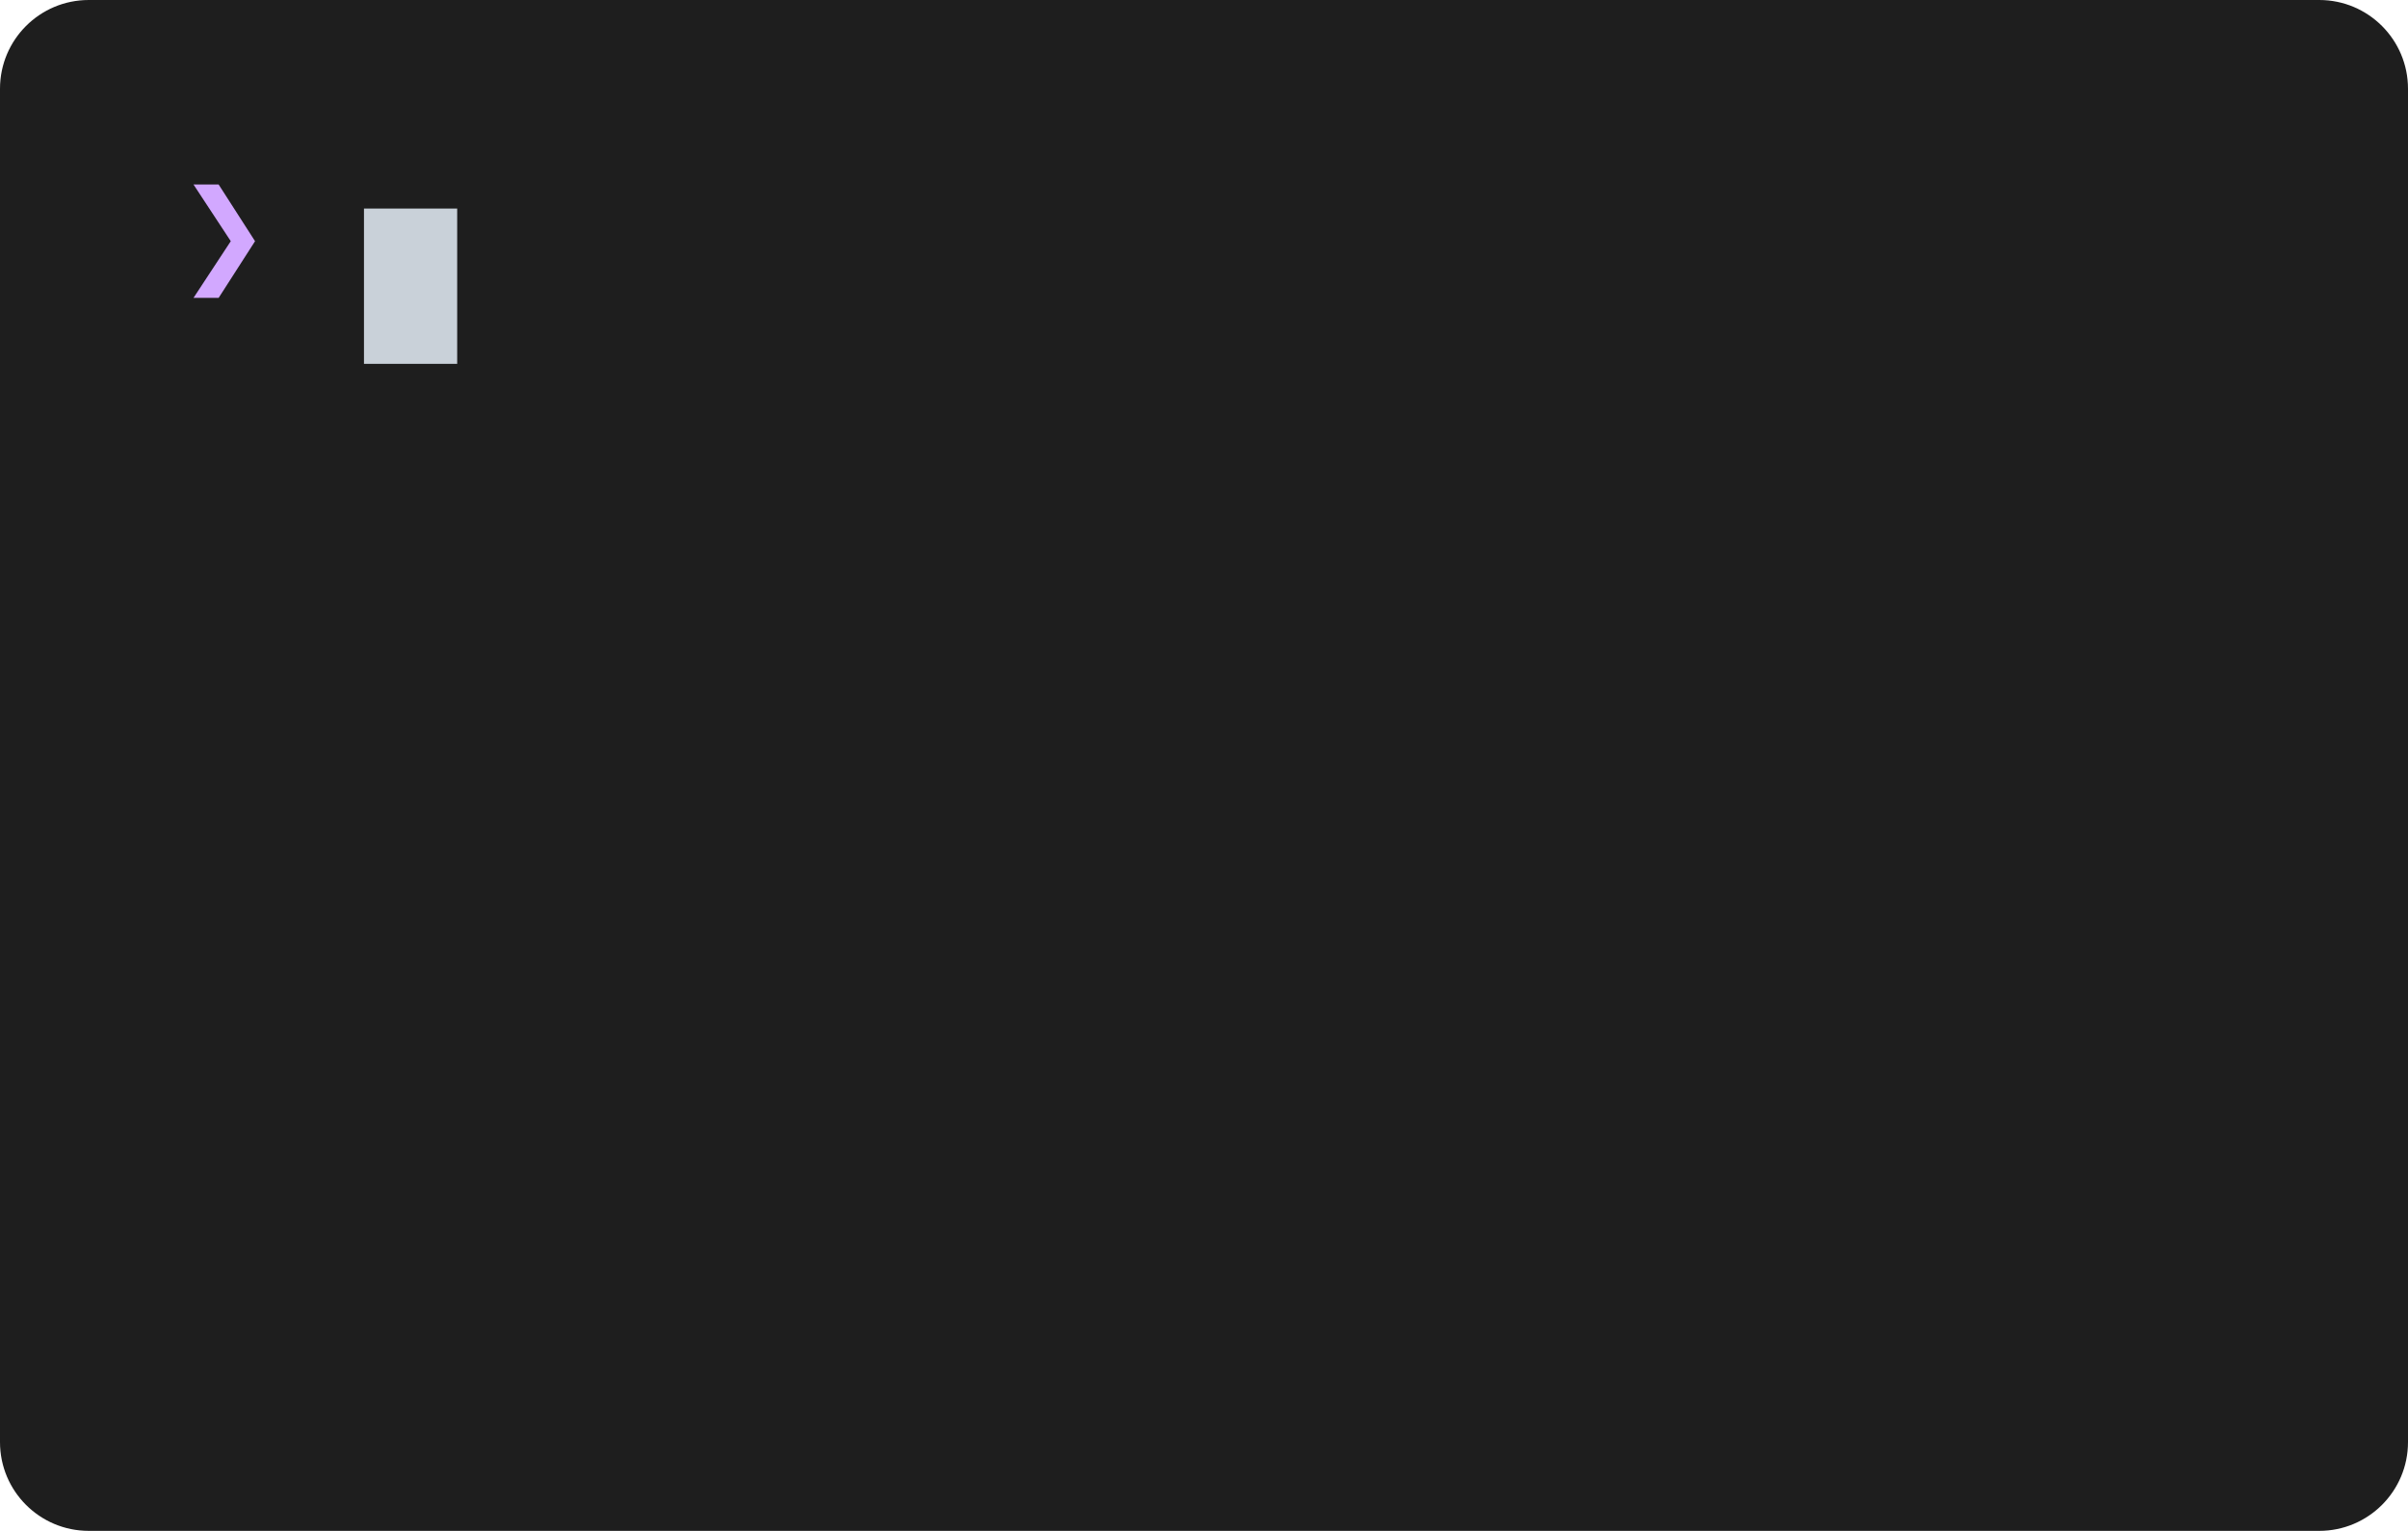
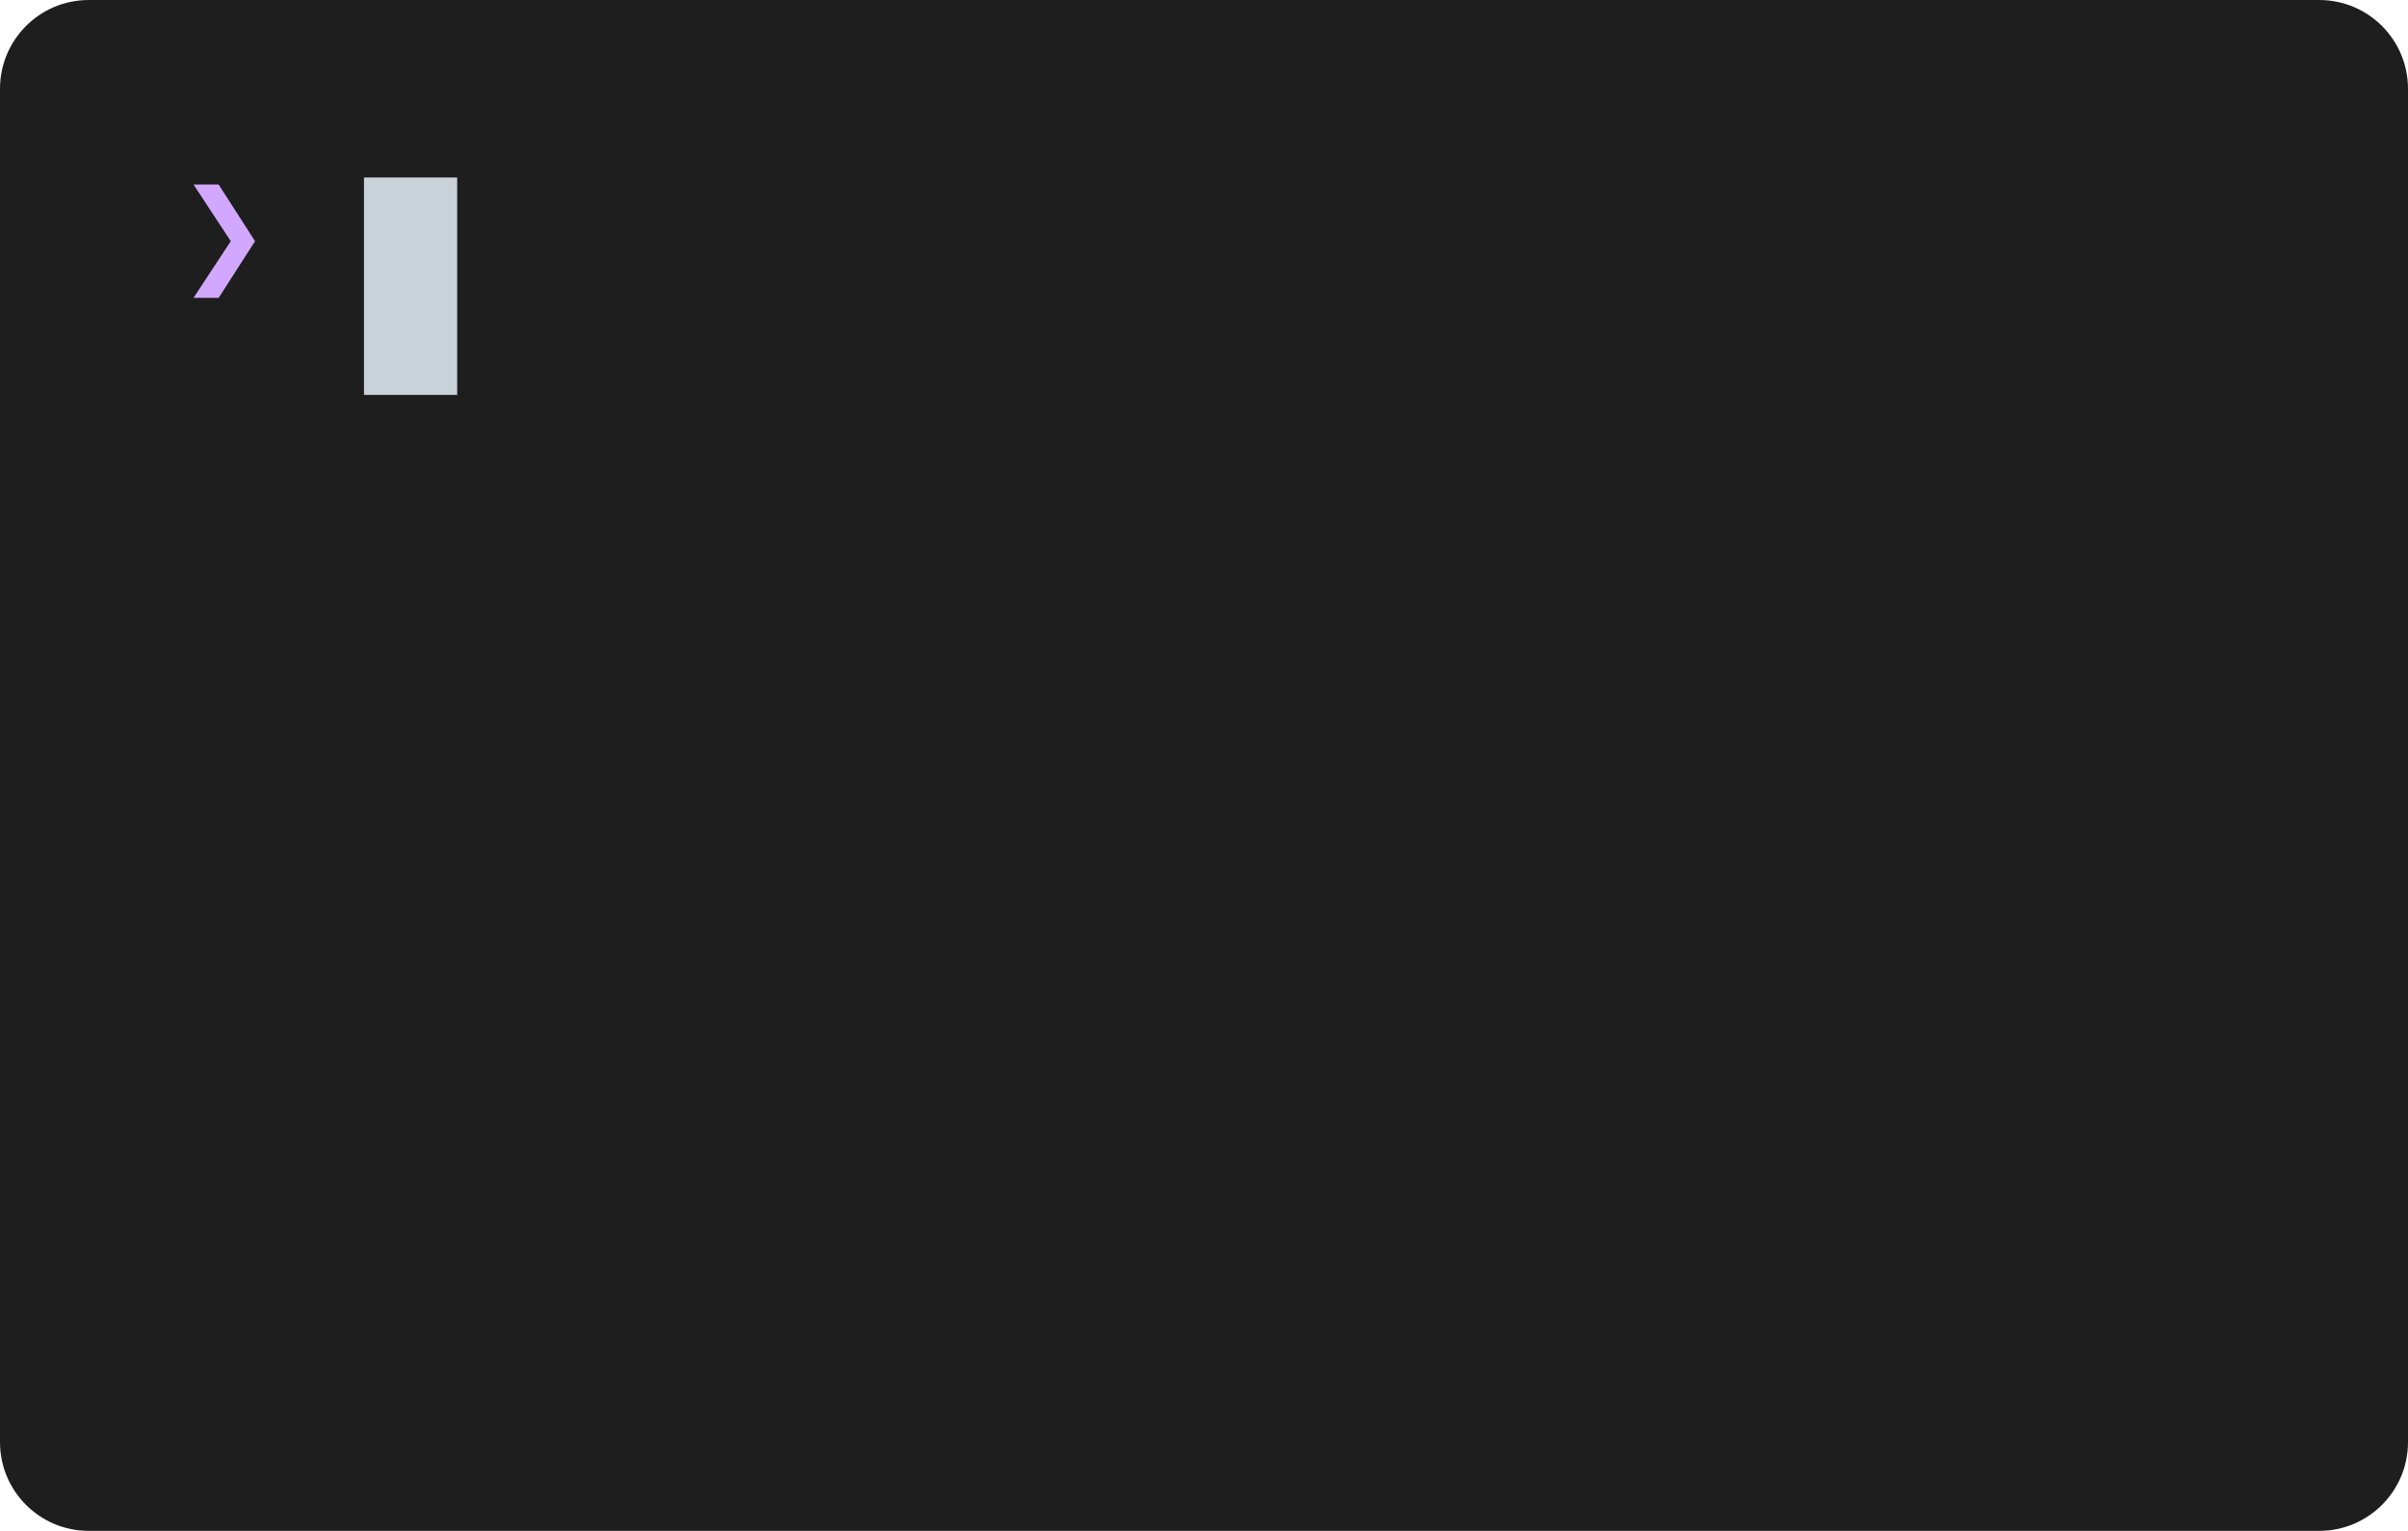
<svg xmlns="http://www.w3.org/2000/svg" width="217" height="138">
  <defs>
    <clipPath id="rounded-corners">
      <rect x="0" y="0" width="217" height="138" rx="8" ry="8" />
    </clipPath>
  </defs>
  <style>
    
.text {
  font-family: 'SF Mono', 'Monaco', 'Menlo', 'Consolas', monospace;
  font-size: 14px;
  dominant-baseline: text-before-edge;
  text-rendering: geometricPrecision;
  white-space: pre;
}
.bold { font-weight: bold; }
.italic { font-style: italic; }
.uline { text-decoration: underline; }
.strike { text-decoration: line-through; }
.dim { opacity: 0.5; }
.fg { fill: #c9d1d9; }
.f0 { fill: #000000; }
.f1 { fill: #ff7b72; }
.f2 { fill: #3fb950; }
.f3 { fill: #d29922; }
.f4 { fill: #58a6ff; }
.f5 { fill: #bc8cff; }
.f6 { fill: #39c5cf; }
.f7 { fill: #b1bac4; }
.f8 { fill: #6e7681; }
.f9 { fill: #ffa198; }
.f10 { fill: #56d364; }
.f11 { fill: #e3b341; }
.f12 { fill: #79c0ff; }
.f13 { fill: #d2a8ff; }
.f14 { fill: #56d4dd; }
.f15 { fill: #f0f6fc; }
.bg { fill: #1e1e1e; }
.b0 { fill: #000000; }
.b1 { fill: #ff7b72; }
.b2 { fill: #3fb950; }
.b3 { fill: #d29922; }
.b4 { fill: #58a6ff; }
.b5 { fill: #bc8cff; }
.b6 { fill: #39c5cf; }
.b7 { fill: #b1bac4; }
.b8 { fill: #6e7681; }
.b9 { fill: #ffa198; }
.b10 { fill: #56d364; }
.b11 { fill: #e3b341; }
.b12 { fill: #79c0ff; }
.b13 { fill: #d2a8ff; }
.b14 { fill: #56d4dd; }
.b15 { fill: #f0f6fc; }
.cursor { animation: blink 1s step-end infinite; }
@keyframes blink {
  0%, 50% { opacity: 1; }
  50.01%, 100% { opacity: 0; }
}
.cursor-active { opacity: 1; }

  </style>
  <g clip-path="url(#rounded-corners)">
    <rect width="100%" height="100%" fill="#1e1e1e" rx="8" ry="8" />
    <g id="frame-0" visibility="visible">
      <g class="text-layer">
        <text class="text f13" x="16" y="16">❯</text>
      </g>
      <g class="cursor-layer">
-         <rect class="cursor" x="32.8" y="18.8" width="8.4" height="14" fill="#c9d1d9" />
-       </g>
-       <animate attributeName="visibility" values="visible;hidden;hidden" keyTimes="0;0.009;1" dur="6.83s" repeatCount="indefinite" calcMode="discrete" fill="freeze" />
+         <rect class="cursor" x="32.8" y="16" width="8.4" height="19.6" fill="#c9d1d9" />
+       </g>
+       <animate attributeName="visibility" values="visible;hidden;hidden" keyTimes="0;0.009;1" dur="6.82s" repeatCount="indefinite" calcMode="discrete" fill="freeze" />
    </g>
    <g id="frame-1" visibility="hidden">
      <g class="text-layer">
        <text class="text f13" x="16" y="16">❯</text>
        <text class="text fg" x="24" y="16"> e</text>
      </g>
      <g class="cursor-layer">
-         <rect class="cursor-active" x="41.2" y="18.8" width="8.4" height="14" fill="#c9d1d9" />
-       </g>
-       <animate attributeName="visibility" values="hidden;visible;hidden;hidden" keyTimes="0;0.009;0.017;1" dur="6.83s" repeatCount="indefinite" calcMode="discrete" fill="freeze" />
+         <rect class="cursor-active" x="41.2" y="16" width="8.4" height="19.6" fill="#c9d1d9" />
+       </g>
+       <animate attributeName="visibility" values="hidden;visible;hidden;hidden" keyTimes="0;0.009;0.017;1" dur="6.82s" repeatCount="indefinite" calcMode="discrete" fill="freeze" />
    </g>
    <g id="frame-2" visibility="hidden">
      <g class="text-layer">
        <text class="text f13" x="16" y="16">❯</text>
        <text class="text fg" x="24" y="16"> ec</text>
      </g>
      <g class="cursor-layer">
-         <rect class="cursor-active" x="49.6" y="18.8" width="8.4" height="14" fill="#c9d1d9" />
-       </g>
-       <animate attributeName="visibility" values="hidden;visible;hidden;hidden" keyTimes="0;0.017;0.024;1" dur="6.83s" repeatCount="indefinite" calcMode="discrete" fill="freeze" />
+         <rect class="cursor-active" x="49.6" y="16" width="8.4" height="19.6" fill="#c9d1d9" />
+       </g>
+       <animate attributeName="visibility" values="hidden;visible;hidden;hidden" keyTimes="0;0.017;0.024;1" dur="6.82s" repeatCount="indefinite" calcMode="discrete" fill="freeze" />
    </g>
    <g id="frame-3" visibility="hidden">
      <g class="text-layer">
        <text class="text f13" x="16" y="16">❯</text>
        <text class="text fg" x="24" y="16"> ech</text>
      </g>
      <g class="cursor-layer">
-         <rect class="cursor-active" x="58" y="18.8" width="8.4" height="14" fill="#c9d1d9" />
-       </g>
-       <animate attributeName="visibility" values="hidden;visible;hidden;hidden" keyTimes="0;0.024;0.032;1" dur="6.83s" repeatCount="indefinite" calcMode="discrete" fill="freeze" />
+         <rect class="cursor-active" x="58" y="16" width="8.4" height="19.6" fill="#c9d1d9" />
+       </g>
+       <animate attributeName="visibility" values="hidden;visible;hidden;hidden" keyTimes="0;0.024;0.032;1" dur="6.82s" repeatCount="indefinite" calcMode="discrete" fill="freeze" />
    </g>
    <g id="frame-4" visibility="hidden">
      <g class="text-layer">
        <text class="text f13" x="16" y="16">❯</text>
        <text class="text fg" x="24" y="16"> echo</text>
      </g>
      <g class="cursor-layer">
-         <rect class="cursor-active" x="66.4" y="18.8" width="8.4" height="14" fill="#c9d1d9" />
-       </g>
-       <animate attributeName="visibility" values="hidden;visible;hidden;hidden" keyTimes="0;0.032;0.039;1" dur="6.83s" repeatCount="indefinite" calcMode="discrete" fill="freeze" />
+         <rect class="cursor-active" x="66.4" y="16" width="8.4" height="19.6" fill="#c9d1d9" />
+       </g>
+       <animate attributeName="visibility" values="hidden;visible;hidden;hidden" keyTimes="0;0.032;0.039;1" dur="6.82s" repeatCount="indefinite" calcMode="discrete" fill="freeze" />
    </g>
    <g id="frame-5" visibility="hidden">
      <g class="text-layer">
        <text class="text f13" x="16" y="16">❯</text>
        <text class="text fg" x="24" y="16"> echo</text>
      </g>
      <g class="cursor-layer">
-         <rect class="cursor-active" x="74.8" y="18.8" width="8.4" height="14" fill="#c9d1d9" />
-       </g>
-       <animate attributeName="visibility" values="hidden;visible;hidden;hidden" keyTimes="0;0.039;0.047;1" dur="6.83s" repeatCount="indefinite" calcMode="discrete" fill="freeze" />
+         <rect class="cursor-active" x="74.8" y="16" width="8.4" height="19.6" fill="#c9d1d9" />
+       </g>
+       <animate attributeName="visibility" values="hidden;visible;hidden;hidden" keyTimes="0;0.039;0.047;1" dur="6.82s" repeatCount="indefinite" calcMode="discrete" fill="freeze" />
    </g>
    <g id="frame-6" visibility="hidden">
      <g class="text-layer">
        <text class="text f13" x="16" y="16">❯</text>
        <text class="text fg" x="24" y="16"> echo '</text>
      </g>
      <g class="cursor-layer">
-         <rect class="cursor-active" x="83.2" y="18.8" width="8.4" height="14" fill="#c9d1d9" />
-       </g>
-       <animate attributeName="visibility" values="hidden;visible;hidden;hidden" keyTimes="0;0.047;0.054;1" dur="6.83s" repeatCount="indefinite" calcMode="discrete" fill="freeze" />
+         <rect class="cursor-active" x="83.2" y="16" width="8.4" height="19.6" fill="#c9d1d9" />
+       </g>
+       <animate attributeName="visibility" values="hidden;visible;hidden;hidden" keyTimes="0;0.047;0.055;1" dur="6.82s" repeatCount="indefinite" calcMode="discrete" fill="freeze" />
    </g>
    <g id="frame-7" visibility="hidden">
      <g class="text-layer">
        <text class="text f13" x="16" y="16">❯</text>
        <text class="text fg" x="24" y="16"> echo 'A</text>
      </g>
      <g class="cursor-layer">
-         <rect class="cursor-active" x="91.6" y="18.8" width="8.4" height="14" fill="#c9d1d9" />
-       </g>
-       <animate attributeName="visibility" values="hidden;visible;hidden;hidden" keyTimes="0;0.054;0.062;1" dur="6.83s" repeatCount="indefinite" calcMode="discrete" fill="freeze" />
+         <rect class="cursor-active" x="91.6" y="16" width="8.4" height="19.6" fill="#c9d1d9" />
+       </g>
+       <animate attributeName="visibility" values="hidden;visible;hidden;hidden" keyTimes="0;0.055;0.062;1" dur="6.82s" repeatCount="indefinite" calcMode="discrete" fill="freeze" />
    </g>
    <g id="frame-8" visibility="hidden">
      <g class="text-layer">
        <text class="text f13" x="16" y="16">❯</text>
        <text class="text fg" x="24" y="16"> echo 'As</text>
      </g>
      <g class="cursor-layer">
-         <rect class="cursor-active" x="100" y="18.8" width="8.4" height="14" fill="#c9d1d9" />
-       </g>
-       <animate attributeName="visibility" values="hidden;visible;hidden;hidden" keyTimes="0;0.062;0.07;1" dur="6.83s" repeatCount="indefinite" calcMode="discrete" fill="freeze" />
+         <rect class="cursor-active" x="100" y="16" width="8.4" height="19.6" fill="#c9d1d9" />
+       </g>
+       <animate attributeName="visibility" values="hidden;visible;hidden;hidden" keyTimes="0;0.062;0.069;1" dur="6.82s" repeatCount="indefinite" calcMode="discrete" fill="freeze" />
    </g>
    <g id="frame-9" visibility="hidden">
      <g class="text-layer">
        <text class="text f13" x="16" y="16">❯</text>
        <text class="text fg" x="24" y="16"> echo 'Ash</text>
      </g>
      <g class="cursor-layer">
-         <rect class="cursor-active" x="108.4" y="18.8" width="8.4" height="14" fill="#c9d1d9" />
-       </g>
-       <animate attributeName="visibility" values="hidden;visible;hidden;hidden" keyTimes="0;0.07;0.077;1" dur="6.83s" repeatCount="indefinite" calcMode="discrete" fill="freeze" />
+         <rect class="cursor-active" x="108.4" y="16" width="8.4" height="19.6" fill="#c9d1d9" />
+       </g>
+       <animate attributeName="visibility" values="hidden;visible;hidden;hidden" keyTimes="0;0.069;0.077;1" dur="6.82s" repeatCount="indefinite" calcMode="discrete" fill="freeze" />
    </g>
    <g id="frame-10" visibility="hidden">
      <g class="text-layer">
        <text class="text f13" x="16" y="16">❯</text>
        <text class="text fg" x="24" y="16"> echo 'Ash</text>
      </g>
      <g class="cursor-layer">
-         <rect class="cursor-active" x="116.8" y="18.8" width="8.4" height="14" fill="#c9d1d9" />
-       </g>
-       <animate attributeName="visibility" values="hidden;visible;hidden;hidden" keyTimes="0;0.077;0.085;1" dur="6.83s" repeatCount="indefinite" calcMode="discrete" fill="freeze" />
+         <rect class="cursor-active" x="116.8" y="16" width="8.4" height="19.6" fill="#c9d1d9" />
+       </g>
+       <animate attributeName="visibility" values="hidden;visible;hidden;hidden" keyTimes="0;0.077;0.084;1" dur="6.82s" repeatCount="indefinite" calcMode="discrete" fill="freeze" />
    </g>
    <g id="frame-11" visibility="hidden">
      <g class="text-layer">
        <text class="text f13" x="16" y="16">❯</text>
        <text class="text fg" x="24" y="16"> echo 'Ash t</text>
      </g>
      <g class="cursor-layer">
-         <rect class="cursor-active" x="125.2" y="18.8" width="8.4" height="14" fill="#c9d1d9" />
-       </g>
-       <animate attributeName="visibility" values="hidden;visible;hidden;hidden" keyTimes="0;0.085;0.092;1" dur="6.83s" repeatCount="indefinite" calcMode="discrete" fill="freeze" />
+         <rect class="cursor-active" x="125.2" y="16" width="8.4" height="19.6" fill="#c9d1d9" />
+       </g>
+       <animate attributeName="visibility" values="hidden;visible;hidden;hidden" keyTimes="0;0.084;0.092;1" dur="6.82s" repeatCount="indefinite" calcMode="discrete" fill="freeze" />
    </g>
    <g id="frame-12" visibility="hidden">
      <g class="text-layer">
        <text class="text f13" x="16" y="16">❯</text>
        <text class="text fg" x="24" y="16"> echo 'Ash to</text>
      </g>
      <g class="cursor-layer">
-         <rect class="cursor-active" x="133.6" y="18.8" width="8.4" height="14" fill="#c9d1d9" />
-       </g>
-       <animate attributeName="visibility" values="hidden;visible;hidden;hidden" keyTimes="0;0.092;0.1;1" dur="6.83s" repeatCount="indefinite" calcMode="discrete" fill="freeze" />
+         <rect class="cursor-active" x="133.6" y="16" width="8.4" height="19.6" fill="#c9d1d9" />
+       </g>
+       <animate attributeName="visibility" values="hidden;visible;hidden;hidden" keyTimes="0;0.092;0.099;1" dur="6.82s" repeatCount="indefinite" calcMode="discrete" fill="freeze" />
    </g>
    <g id="frame-13" visibility="hidden">
      <g class="text-layer">
        <text class="text f13" x="16" y="16">❯</text>
        <text class="text fg" x="24" y="16"> echo 'Ash to</text>
      </g>
      <g class="cursor-layer">
-         <rect class="cursor-active" x="142" y="18.8" width="8.4" height="14" fill="#c9d1d9" />
-       </g>
-       <animate attributeName="visibility" values="hidden;visible;hidden;hidden" keyTimes="0;0.1;0.108;1" dur="6.83s" repeatCount="indefinite" calcMode="discrete" fill="freeze" />
+         <rect class="cursor-active" x="142" y="16" width="8.4" height="19.6" fill="#c9d1d9" />
+       </g>
+       <animate attributeName="visibility" values="hidden;visible;hidden;hidden" keyTimes="0;0.099;0.107;1" dur="6.82s" repeatCount="indefinite" calcMode="discrete" fill="freeze" />
    </g>
    <g id="frame-14" visibility="hidden">
      <g class="text-layer">
        <text class="text f13" x="16" y="16">❯</text>
        <text class="text fg" x="24" y="16"> echo 'Ash to a</text>
      </g>
      <g class="cursor-layer">
-         <rect class="cursor-active" x="150.4" y="18.8" width="8.4" height="14" fill="#c9d1d9" />
-       </g>
-       <animate attributeName="visibility" values="hidden;visible;hidden;hidden" keyTimes="0;0.108;0.115;1" dur="6.83s" repeatCount="indefinite" calcMode="discrete" fill="freeze" />
+         <rect class="cursor-active" x="150.4" y="16" width="8.4" height="19.6" fill="#c9d1d9" />
+       </g>
+       <animate attributeName="visibility" values="hidden;visible;hidden;hidden" keyTimes="0;0.107;0.115;1" dur="6.82s" repeatCount="indefinite" calcMode="discrete" fill="freeze" />
    </g>
    <g id="frame-15" visibility="hidden">
      <g class="text-layer">
        <text class="text f13" x="16" y="16">❯</text>
        <text class="text fg" x="24" y="16"> echo 'Ash to as</text>
      </g>
      <g class="cursor-layer">
-         <rect class="cursor-active" x="158.8" y="18.8" width="8.4" height="14" fill="#c9d1d9" />
-       </g>
-       <animate attributeName="visibility" values="hidden;visible;hidden;hidden" keyTimes="0;0.115;0.122;1" dur="6.83s" repeatCount="indefinite" calcMode="discrete" fill="freeze" />
+         <rect class="cursor-active" x="158.8" y="16" width="8.4" height="19.6" fill="#c9d1d9" />
+       </g>
+       <animate attributeName="visibility" values="hidden;visible;hidden;hidden" keyTimes="0;0.115;0.123;1" dur="6.82s" repeatCount="indefinite" calcMode="discrete" fill="freeze" />
    </g>
    <g id="frame-16" visibility="hidden">
      <g class="text-layer">
        <text class="text f13" x="16" y="16">❯</text>
        <text class="text fg" x="24" y="16"> echo 'Ash to ash</text>
      </g>
      <g class="cursor-layer">
-         <rect class="cursor-active" x="167.2" y="18.8" width="8.4" height="14" fill="#c9d1d9" />
-       </g>
-       <animate attributeName="visibility" values="hidden;visible;hidden;hidden" keyTimes="0;0.122;0.13;1" dur="6.83s" repeatCount="indefinite" calcMode="discrete" fill="freeze" />
+         <rect class="cursor-active" x="167.2" y="16" width="8.4" height="19.6" fill="#c9d1d9" />
+       </g>
+       <animate attributeName="visibility" values="hidden;visible;hidden;hidden" keyTimes="0;0.123;0.129;1" dur="6.82s" repeatCount="indefinite" calcMode="discrete" fill="freeze" />
    </g>
    <g id="frame-17" visibility="hidden">
      <g class="text-layer">
        <text class="text f13" x="16" y="16">❯</text>
        <text class="text fg" x="24" y="16"> echo 'Ash to ash'</text>
      </g>
      <g class="cursor-layer">
-         <rect class="cursor-active" x="175.6" y="18.8" width="8.4" height="14" fill="#c9d1d9" />
-       </g>
-       <animate attributeName="visibility" values="hidden;visible;hidden;hidden" keyTimes="0;0.13;0.13;1" dur="6.83s" repeatCount="indefinite" calcMode="discrete" fill="freeze" />
+         <rect class="cursor-active" x="175.6" y="16" width="8.4" height="19.6" fill="#c9d1d9" />
+       </g>
+       <animate attributeName="visibility" values="hidden;visible;hidden;hidden" keyTimes="0;0.129;0.129;1" dur="6.82s" repeatCount="indefinite" calcMode="discrete" fill="freeze" />
    </g>
    <g id="frame-18" visibility="hidden">
      <g class="text-layer">
        <text class="text f13" x="16" y="16">❯</text>
        <text class="text fg" x="24" y="16"> echo 'Ash to ash'</text>
      </g>
      <g class="cursor-layer">
-         <rect class="cursor" x="175.6" y="18.8" width="8.4" height="14" fill="#c9d1d9" />
-       </g>
-       <animate attributeName="visibility" values="hidden;visible;hidden;hidden" keyTimes="0;0.13;0.219;1" dur="6.83s" repeatCount="indefinite" calcMode="discrete" fill="freeze" />
+         <rect class="cursor" x="175.6" y="16" width="8.4" height="19.6" fill="#c9d1d9" />
+       </g>
+       <animate attributeName="visibility" values="hidden;visible;hidden;hidden" keyTimes="0;0.129;0.219;1" dur="6.82s" repeatCount="indefinite" calcMode="discrete" fill="freeze" />
    </g>
    <g id="frame-19" visibility="hidden">
      <g class="text-layer">
        <text class="text f13" x="16" y="16">❯</text>
        <text class="text fg" x="24" y="16"> echo 'Ash to ash'</text>
      </g>
-       <animate attributeName="visibility" values="hidden;visible;hidden;hidden" keyTimes="0;0.219;0.22;1" dur="6.83s" repeatCount="indefinite" calcMode="discrete" fill="freeze" />
+       <animate attributeName="visibility" values="hidden;visible;hidden;hidden" keyTimes="0;0.219;0.22;1" dur="6.82s" repeatCount="indefinite" calcMode="discrete" fill="freeze" />
    </g>
    <g id="frame-20" visibility="hidden">
      <g class="text-layer">
        <text class="text f13" x="16" y="16">❯</text>
        <text class="text fg" x="24" y="16"> echo 'Ash to ash'</text>
        <text class="text fg" x="16" y="35.6">Ash to ash</text>
      </g>
-       <animate attributeName="visibility" values="hidden;visible;hidden;hidden" keyTimes="0;0.22;0.236;1" dur="6.83s" repeatCount="indefinite" calcMode="discrete" fill="freeze" />
+       <animate attributeName="visibility" values="hidden;visible;hidden;hidden" keyTimes="0;0.22;0.236;1" dur="6.82s" repeatCount="indefinite" calcMode="discrete" fill="freeze" />
    </g>
    <g id="frame-21" visibility="hidden">
      <g class="text-layer">
        <text class="text f13" x="16" y="16">❯</text>
        <text class="text fg" x="24" y="16"> echo 'Ash to ash'</text>
        <text class="text fg" x="16" y="35.6">Ash to ash</text>
        <text class="text f13" x="16" y="55.2">❯</text>
      </g>
      <g class="cursor-layer">
-         <rect class="cursor" x="32.8" y="58" width="8.4" height="14" fill="#c9d1d9" />
-       </g>
-       <animate attributeName="visibility" values="hidden;visible;hidden;hidden" keyTimes="0;0.236;0.244;1" dur="6.83s" repeatCount="indefinite" calcMode="discrete" fill="freeze" />
+         <rect class="cursor" x="32.8" y="55.2" width="8.4" height="19.6" fill="#c9d1d9" />
+       </g>
+       <animate attributeName="visibility" values="hidden;visible;hidden;hidden" keyTimes="0;0.236;0.243;1" dur="6.82s" repeatCount="indefinite" calcMode="discrete" fill="freeze" />
    </g>
    <g id="frame-22" visibility="hidden">
      <g class="text-layer">
        <text class="text f13" x="16" y="16">❯</text>
        <text class="text fg" x="24" y="16"> echo 'Ash to ash'</text>
        <text class="text fg" x="16" y="35.6">Ash to ash</text>
        <text class="text f13" x="16" y="55.2">❯</text>
        <text class="text fg" x="24" y="55.2"> e</text>
      </g>
      <g class="cursor-layer">
-         <rect class="cursor-active" x="41.2" y="58" width="8.4" height="14" fill="#c9d1d9" />
-       </g>
-       <animate attributeName="visibility" values="hidden;visible;hidden;hidden" keyTimes="0;0.244;0.251;1" dur="6.83s" repeatCount="indefinite" calcMode="discrete" fill="freeze" />
+         <rect class="cursor-active" x="41.2" y="55.2" width="8.4" height="19.6" fill="#c9d1d9" />
+       </g>
+       <animate attributeName="visibility" values="hidden;visible;hidden;hidden" keyTimes="0;0.243;0.251;1" dur="6.82s" repeatCount="indefinite" calcMode="discrete" fill="freeze" />
    </g>
    <g id="frame-23" visibility="hidden">
      <g class="text-layer">
        <text class="text f13" x="16" y="16">❯</text>
        <text class="text fg" x="24" y="16"> echo 'Ash to ash'</text>
        <text class="text fg" x="16" y="35.6">Ash to ash</text>
        <text class="text f13" x="16" y="55.2">❯</text>
        <text class="text fg" x="24" y="55.2"> ec</text>
      </g>
      <g class="cursor-layer">
-         <rect class="cursor-active" x="49.6" y="58" width="8.4" height="14" fill="#c9d1d9" />
-       </g>
-       <animate attributeName="visibility" values="hidden;visible;hidden;hidden" keyTimes="0;0.251;0.258;1" dur="6.83s" repeatCount="indefinite" calcMode="discrete" fill="freeze" />
+         <rect class="cursor-active" x="49.6" y="55.2" width="8.4" height="19.6" fill="#c9d1d9" />
+       </g>
+       <animate attributeName="visibility" values="hidden;visible;hidden;hidden" keyTimes="0;0.251;0.259;1" dur="6.82s" repeatCount="indefinite" calcMode="discrete" fill="freeze" />
    </g>
    <g id="frame-24" visibility="hidden">
      <g class="text-layer">
        <text class="text f13" x="16" y="16">❯</text>
        <text class="text fg" x="24" y="16"> echo 'Ash to ash'</text>
        <text class="text fg" x="16" y="35.6">Ash to ash</text>
        <text class="text f13" x="16" y="55.2">❯</text>
        <text class="text fg" x="24" y="55.2"> ech</text>
      </g>
      <g class="cursor-layer">
-         <rect class="cursor-active" x="58" y="58" width="8.4" height="14" fill="#c9d1d9" />
-       </g>
-       <animate attributeName="visibility" values="hidden;visible;hidden;hidden" keyTimes="0;0.258;0.266;1" dur="6.83s" repeatCount="indefinite" calcMode="discrete" fill="freeze" />
+         <rect class="cursor-active" x="58" y="55.2" width="8.4" height="19.6" fill="#c9d1d9" />
+       </g>
+       <animate attributeName="visibility" values="hidden;visible;hidden;hidden" keyTimes="0;0.259;0.266;1" dur="6.82s" repeatCount="indefinite" calcMode="discrete" fill="freeze" />
    </g>
    <g id="frame-25" visibility="hidden">
      <g class="text-layer">
        <text class="text f13" x="16" y="16">❯</text>
        <text class="text fg" x="24" y="16"> echo 'Ash to ash'</text>
        <text class="text fg" x="16" y="35.6">Ash to ash</text>
        <text class="text f13" x="16" y="55.2">❯</text>
        <text class="text fg" x="24" y="55.2"> echo</text>
      </g>
      <g class="cursor-layer">
-         <rect class="cursor-active" x="66.4" y="58" width="8.4" height="14" fill="#c9d1d9" />
-       </g>
-       <animate attributeName="visibility" values="hidden;visible;hidden;hidden" keyTimes="0;0.266;0.274;1" dur="6.83s" repeatCount="indefinite" calcMode="discrete" fill="freeze" />
+         <rect class="cursor-active" x="66.4" y="55.2" width="8.4" height="19.6" fill="#c9d1d9" />
+       </g>
+       <animate attributeName="visibility" values="hidden;visible;hidden;hidden" keyTimes="0;0.266;0.273;1" dur="6.82s" repeatCount="indefinite" calcMode="discrete" fill="freeze" />
    </g>
    <g id="frame-26" visibility="hidden">
      <g class="text-layer">
        <text class="text f13" x="16" y="16">❯</text>
        <text class="text fg" x="24" y="16"> echo 'Ash to ash'</text>
        <text class="text fg" x="16" y="35.6">Ash to ash</text>
        <text class="text f13" x="16" y="55.2">❯</text>
        <text class="text fg" x="24" y="55.2"> echo</text>
      </g>
      <g class="cursor-layer">
-         <rect class="cursor-active" x="74.8" y="58" width="8.4" height="14" fill="#c9d1d9" />
-       </g>
-       <animate attributeName="visibility" values="hidden;visible;hidden;hidden" keyTimes="0;0.274;0.281;1" dur="6.83s" repeatCount="indefinite" calcMode="discrete" fill="freeze" />
+         <rect class="cursor-active" x="74.8" y="55.2" width="8.4" height="19.6" fill="#c9d1d9" />
+       </g>
+       <animate attributeName="visibility" values="hidden;visible;hidden;hidden" keyTimes="0;0.273;0.281;1" dur="6.82s" repeatCount="indefinite" calcMode="discrete" fill="freeze" />
    </g>
    <g id="frame-27" visibility="hidden">
      <g class="text-layer">
        <text class="text f13" x="16" y="16">❯</text>
        <text class="text fg" x="24" y="16"> echo 'Ash to ash'</text>
        <text class="text fg" x="16" y="35.6">Ash to ash</text>
        <text class="text f13" x="16" y="55.2">❯</text>
        <text class="text fg" x="24" y="55.2"> echo '</text>
      </g>
      <g class="cursor-layer">
-         <rect class="cursor-active" x="83.2" y="58" width="8.4" height="14" fill="#c9d1d9" />
-       </g>
-       <animate attributeName="visibility" values="hidden;visible;hidden;hidden" keyTimes="0;0.281;0.288;1" dur="6.83s" repeatCount="indefinite" calcMode="discrete" fill="freeze" />
+         <rect class="cursor-active" x="83.2" y="55.2" width="8.4" height="19.6" fill="#c9d1d9" />
+       </g>
+       <animate attributeName="visibility" values="hidden;visible;hidden;hidden" keyTimes="0;0.281;0.288;1" dur="6.82s" repeatCount="indefinite" calcMode="discrete" fill="freeze" />
    </g>
    <g id="frame-28" visibility="hidden">
      <g class="text-layer">
        <text class="text f13" x="16" y="16">❯</text>
        <text class="text fg" x="24" y="16"> echo 'Ash to ash'</text>
        <text class="text fg" x="16" y="35.6">Ash to ash</text>
        <text class="text f13" x="16" y="55.2">❯</text>
        <text class="text fg" x="24" y="55.2"> echo 'D</text>
      </g>
      <g class="cursor-layer">
-         <rect class="cursor-active" x="91.6" y="58" width="8.4" height="14" fill="#c9d1d9" />
-       </g>
-       <animate attributeName="visibility" values="hidden;visible;hidden;hidden" keyTimes="0;0.288;0.296;1" dur="6.83s" repeatCount="indefinite" calcMode="discrete" fill="freeze" />
+         <rect class="cursor-active" x="91.6" y="55.2" width="8.4" height="19.6" fill="#c9d1d9" />
+       </g>
+       <animate attributeName="visibility" values="hidden;visible;hidden;hidden" keyTimes="0;0.288;0.295;1" dur="6.82s" repeatCount="indefinite" calcMode="discrete" fill="freeze" />
    </g>
    <g id="frame-29" visibility="hidden">
      <g class="text-layer">
        <text class="text f13" x="16" y="16">❯</text>
        <text class="text fg" x="24" y="16"> echo 'Ash to ash'</text>
        <text class="text fg" x="16" y="35.6">Ash to ash</text>
        <text class="text f13" x="16" y="55.2">❯</text>
        <text class="text fg" x="24" y="55.2"> echo 'Du</text>
      </g>
      <g class="cursor-layer">
-         <rect class="cursor-active" x="100" y="58" width="8.4" height="14" fill="#c9d1d9" />
-       </g>
-       <animate attributeName="visibility" values="hidden;visible;hidden;hidden" keyTimes="0;0.296;0.303;1" dur="6.83s" repeatCount="indefinite" calcMode="discrete" fill="freeze" />
+         <rect class="cursor-active" x="100" y="55.2" width="8.4" height="19.6" fill="#c9d1d9" />
+       </g>
+       <animate attributeName="visibility" values="hidden;visible;hidden;hidden" keyTimes="0;0.295;0.303;1" dur="6.82s" repeatCount="indefinite" calcMode="discrete" fill="freeze" />
    </g>
    <g id="frame-30" visibility="hidden">
      <g class="text-layer">
        <text class="text f13" x="16" y="16">❯</text>
        <text class="text fg" x="24" y="16"> echo 'Ash to ash'</text>
        <text class="text fg" x="16" y="35.6">Ash to ash</text>
        <text class="text f13" x="16" y="55.2">❯</text>
        <text class="text fg" x="24" y="55.2"> echo 'Dus</text>
      </g>
      <g class="cursor-layer">
-         <rect class="cursor-active" x="108.4" y="58" width="8.4" height="14" fill="#c9d1d9" />
-       </g>
-       <animate attributeName="visibility" values="hidden;visible;hidden;hidden" keyTimes="0;0.303;0.31;1" dur="6.83s" repeatCount="indefinite" calcMode="discrete" fill="freeze" />
+         <rect class="cursor-active" x="108.4" y="55.2" width="8.4" height="19.6" fill="#c9d1d9" />
+       </g>
+       <animate attributeName="visibility" values="hidden;visible;hidden;hidden" keyTimes="0;0.303;0.311;1" dur="6.82s" repeatCount="indefinite" calcMode="discrete" fill="freeze" />
    </g>
    <g id="frame-31" visibility="hidden">
      <g class="text-layer">
        <text class="text f13" x="16" y="16">❯</text>
        <text class="text fg" x="24" y="16"> echo 'Ash to ash'</text>
        <text class="text fg" x="16" y="35.6">Ash to ash</text>
        <text class="text f13" x="16" y="55.2">❯</text>
        <text class="text fg" x="24" y="55.2"> echo 'Dust</text>
      </g>
      <g class="cursor-layer">
-         <rect class="cursor-active" x="116.8" y="58" width="8.4" height="14" fill="#c9d1d9" />
-       </g>
-       <animate attributeName="visibility" values="hidden;visible;hidden;hidden" keyTimes="0;0.31;0.318;1" dur="6.83s" repeatCount="indefinite" calcMode="discrete" fill="freeze" />
+         <rect class="cursor-active" x="116.8" y="55.2" width="8.4" height="19.6" fill="#c9d1d9" />
+       </g>
+       <animate attributeName="visibility" values="hidden;visible;hidden;hidden" keyTimes="0;0.311;0.318;1" dur="6.82s" repeatCount="indefinite" calcMode="discrete" fill="freeze" />
    </g>
    <g id="frame-32" visibility="hidden">
      <g class="text-layer">
        <text class="text f13" x="16" y="16">❯</text>
        <text class="text fg" x="24" y="16"> echo 'Ash to ash'</text>
        <text class="text fg" x="16" y="35.6">Ash to ash</text>
        <text class="text f13" x="16" y="55.2">❯</text>
        <text class="text fg" x="24" y="55.2"> echo 'Dust</text>
      </g>
      <g class="cursor-layer">
-         <rect class="cursor-active" x="125.2" y="58" width="8.4" height="14" fill="#c9d1d9" />
-       </g>
-       <animate attributeName="visibility" values="hidden;visible;hidden;hidden" keyTimes="0;0.318;0.325;1" dur="6.83s" repeatCount="indefinite" calcMode="discrete" fill="freeze" />
+         <rect class="cursor-active" x="125.2" y="55.2" width="8.4" height="19.6" fill="#c9d1d9" />
+       </g>
+       <animate attributeName="visibility" values="hidden;visible;hidden;hidden" keyTimes="0;0.318;0.326;1" dur="6.82s" repeatCount="indefinite" calcMode="discrete" fill="freeze" />
    </g>
    <g id="frame-33" visibility="hidden">
      <g class="text-layer">
        <text class="text f13" x="16" y="16">❯</text>
        <text class="text fg" x="24" y="16"> echo 'Ash to ash'</text>
        <text class="text fg" x="16" y="35.6">Ash to ash</text>
        <text class="text f13" x="16" y="55.2">❯</text>
        <text class="text fg" x="24" y="55.2"> echo 'Dust t</text>
      </g>
      <g class="cursor-layer">
-         <rect class="cursor-active" x="133.6" y="58" width="8.4" height="14" fill="#c9d1d9" />
-       </g>
-       <animate attributeName="visibility" values="hidden;visible;hidden;hidden" keyTimes="0;0.325;0.333;1" dur="6.83s" repeatCount="indefinite" calcMode="discrete" fill="freeze" />
+         <rect class="cursor-active" x="133.6" y="55.2" width="8.4" height="19.6" fill="#c9d1d9" />
+       </g>
+       <animate attributeName="visibility" values="hidden;visible;hidden;hidden" keyTimes="0;0.326;0.333;1" dur="6.82s" repeatCount="indefinite" calcMode="discrete" fill="freeze" />
    </g>
    <g id="frame-34" visibility="hidden">
      <g class="text-layer">
        <text class="text f13" x="16" y="16">❯</text>
        <text class="text fg" x="24" y="16"> echo 'Ash to ash'</text>
        <text class="text fg" x="16" y="35.6">Ash to ash</text>
        <text class="text f13" x="16" y="55.2">❯</text>
        <text class="text fg" x="24" y="55.2"> echo 'Dust to</text>
      </g>
      <g class="cursor-layer">
-         <rect class="cursor-active" x="142" y="58" width="8.4" height="14" fill="#c9d1d9" />
-       </g>
-       <animate attributeName="visibility" values="hidden;visible;hidden;hidden" keyTimes="0;0.333;0.34;1" dur="6.83s" repeatCount="indefinite" calcMode="discrete" fill="freeze" />
+         <rect class="cursor-active" x="142" y="55.2" width="8.4" height="19.6" fill="#c9d1d9" />
+       </g>
+       <animate attributeName="visibility" values="hidden;visible;hidden;hidden" keyTimes="0;0.333;0.341;1" dur="6.82s" repeatCount="indefinite" calcMode="discrete" fill="freeze" />
    </g>
    <g id="frame-35" visibility="hidden">
      <g class="text-layer">
        <text class="text f13" x="16" y="16">❯</text>
        <text class="text fg" x="24" y="16"> echo 'Ash to ash'</text>
        <text class="text fg" x="16" y="35.6">Ash to ash</text>
        <text class="text f13" x="16" y="55.2">❯</text>
        <text class="text fg" x="24" y="55.2"> echo 'Dust to</text>
      </g>
      <g class="cursor-layer">
-         <rect class="cursor-active" x="150.4" y="58" width="8.4" height="14" fill="#c9d1d9" />
-       </g>
-       <animate attributeName="visibility" values="hidden;visible;hidden;hidden" keyTimes="0;0.34;0.348;1" dur="6.83s" repeatCount="indefinite" calcMode="discrete" fill="freeze" />
+         <rect class="cursor-active" x="150.4" y="55.2" width="8.4" height="19.6" fill="#c9d1d9" />
+       </g>
+       <animate attributeName="visibility" values="hidden;visible;hidden;hidden" keyTimes="0;0.341;0.348;1" dur="6.82s" repeatCount="indefinite" calcMode="discrete" fill="freeze" />
    </g>
    <g id="frame-36" visibility="hidden">
      <g class="text-layer">
        <text class="text f13" x="16" y="16">❯</text>
        <text class="text fg" x="24" y="16"> echo 'Ash to ash'</text>
        <text class="text fg" x="16" y="35.6">Ash to ash</text>
        <text class="text f13" x="16" y="55.2">❯</text>
        <text class="text fg" x="24" y="55.2"> echo 'Dust to d</text>
      </g>
      <g class="cursor-layer">
-         <rect class="cursor-active" x="158.8" y="58" width="8.4" height="14" fill="#c9d1d9" />
-       </g>
-       <animate attributeName="visibility" values="hidden;visible;hidden;hidden" keyTimes="0;0.348;0.356;1" dur="6.83s" repeatCount="indefinite" calcMode="discrete" fill="freeze" />
+         <rect class="cursor-active" x="158.8" y="55.2" width="8.4" height="19.6" fill="#c9d1d9" />
+       </g>
+       <animate attributeName="visibility" values="hidden;visible;hidden;hidden" keyTimes="0;0.348;0.356;1" dur="6.82s" repeatCount="indefinite" calcMode="discrete" fill="freeze" />
    </g>
    <g id="frame-37" visibility="hidden">
      <g class="text-layer">
        <text class="text f13" x="16" y="16">❯</text>
        <text class="text fg" x="24" y="16"> echo 'Ash to ash'</text>
        <text class="text fg" x="16" y="35.6">Ash to ash</text>
        <text class="text f13" x="16" y="55.2">❯</text>
        <text class="text fg" x="24" y="55.2"> echo 'Dust to du</text>
      </g>
      <g class="cursor-layer">
-         <rect class="cursor-active" x="167.2" y="58" width="8.4" height="14" fill="#c9d1d9" />
-       </g>
-       <animate attributeName="visibility" values="hidden;visible;hidden;hidden" keyTimes="0;0.356;0.364;1" dur="6.83s" repeatCount="indefinite" calcMode="discrete" fill="freeze" />
+         <rect class="cursor-active" x="167.2" y="55.2" width="8.4" height="19.6" fill="#c9d1d9" />
+       </g>
+       <animate attributeName="visibility" values="hidden;visible;hidden;hidden" keyTimes="0;0.356;0.363;1" dur="6.82s" repeatCount="indefinite" calcMode="discrete" fill="freeze" />
    </g>
    <g id="frame-38" visibility="hidden">
      <g class="text-layer">
        <text class="text f13" x="16" y="16">❯</text>
        <text class="text fg" x="24" y="16"> echo 'Ash to ash'</text>
        <text class="text fg" x="16" y="35.6">Ash to ash</text>
        <text class="text f13" x="16" y="55.2">❯</text>
        <text class="text fg" x="24" y="55.2"> echo 'Dust to dus</text>
      </g>
      <g class="cursor-layer">
-         <rect class="cursor-active" x="175.6" y="58" width="8.4" height="14" fill="#c9d1d9" />
-       </g>
-       <animate attributeName="visibility" values="hidden;visible;hidden;hidden" keyTimes="0;0.364;0.371;1" dur="6.83s" repeatCount="indefinite" calcMode="discrete" fill="freeze" />
+         <rect class="cursor-active" x="175.6" y="55.2" width="8.4" height="19.6" fill="#c9d1d9" />
+       </g>
+       <animate attributeName="visibility" values="hidden;visible;hidden;hidden" keyTimes="0;0.363;0.371;1" dur="6.82s" repeatCount="indefinite" calcMode="discrete" fill="freeze" />
    </g>
    <g id="frame-39" visibility="hidden">
      <g class="text-layer">
        <text class="text f13" x="16" y="16">❯</text>
        <text class="text fg" x="24" y="16"> echo 'Ash to ash'</text>
        <text class="text fg" x="16" y="35.6">Ash to ash</text>
        <text class="text f13" x="16" y="55.2">❯</text>
        <text class="text fg" x="24" y="55.2"> echo 'Dust to dust</text>
      </g>
      <g class="cursor-layer">
-         <rect class="cursor-active" x="184" y="58" width="8.4" height="14" fill="#c9d1d9" />
-       </g>
-       <animate attributeName="visibility" values="hidden;visible;hidden;hidden" keyTimes="0;0.371;0.379;1" dur="6.83s" repeatCount="indefinite" calcMode="discrete" fill="freeze" />
+         <rect class="cursor-active" x="184" y="55.2" width="8.4" height="19.6" fill="#c9d1d9" />
+       </g>
+       <animate attributeName="visibility" values="hidden;visible;hidden;hidden" keyTimes="0;0.371;0.378;1" dur="6.82s" repeatCount="indefinite" calcMode="discrete" fill="freeze" />
    </g>
    <g id="frame-40" visibility="hidden">
      <g class="text-layer">
        <text class="text f13" x="16" y="16">❯</text>
        <text class="text fg" x="24" y="16"> echo 'Ash to ash'</text>
        <text class="text fg" x="16" y="35.6">Ash to ash</text>
        <text class="text f13" x="16" y="55.2">❯</text>
        <text class="text fg" x="24" y="55.2"> echo 'Dust to dust'</text>
      </g>
      <g class="cursor-layer">
-         <rect class="cursor-active" x="192.4" y="58" width="8.4" height="14" fill="#c9d1d9" />
-       </g>
-       <animate attributeName="visibility" values="hidden;visible;hidden;hidden" keyTimes="0;0.379;0.378;1" dur="6.83s" repeatCount="indefinite" calcMode="discrete" fill="freeze" />
+         <rect class="cursor-active" x="192.4" y="55.2" width="8.4" height="19.6" fill="#c9d1d9" />
+       </g>
+       <animate attributeName="visibility" values="hidden;visible;hidden;hidden" keyTimes="0;0.378;0.378;1" dur="6.82s" repeatCount="indefinite" calcMode="discrete" fill="freeze" />
    </g>
    <g id="frame-41" visibility="hidden">
      <g class="text-layer">
        <text class="text f13" x="16" y="16">❯</text>
        <text class="text fg" x="24" y="16"> echo 'Ash to ash'</text>
        <text class="text fg" x="16" y="35.6">Ash to ash</text>
        <text class="text f13" x="16" y="55.2">❯</text>
        <text class="text fg" x="24" y="55.2"> echo 'Dust to dust'</text>
      </g>
      <g class="cursor-layer">
-         <rect class="cursor" x="192.4" y="58" width="8.4" height="14" fill="#c9d1d9" />
-       </g>
-       <animate attributeName="visibility" values="hidden;visible;hidden;hidden" keyTimes="0;0.378;0.468;1" dur="6.83s" repeatCount="indefinite" calcMode="discrete" fill="freeze" />
+         <rect class="cursor" x="192.4" y="55.2" width="8.4" height="19.6" fill="#c9d1d9" />
+       </g>
+       <animate attributeName="visibility" values="hidden;visible;hidden;hidden" keyTimes="0;0.378;0.468;1" dur="6.82s" repeatCount="indefinite" calcMode="discrete" fill="freeze" />
    </g>
    <g id="frame-42" visibility="hidden">
      <g class="text-layer">
        <text class="text f13" x="16" y="16">❯</text>
        <text class="text fg" x="24" y="16"> echo 'Ash to ash'</text>
        <text class="text fg" x="16" y="35.6">Ash to ash</text>
        <text class="text f13" x="16" y="55.2">❯</text>
        <text class="text fg" x="24" y="55.2"> echo 'Dust to dust'</text>
      </g>
-       <animate attributeName="visibility" values="hidden;visible;hidden;hidden" keyTimes="0;0.468;0.469;1" dur="6.83s" repeatCount="indefinite" calcMode="discrete" fill="freeze" />
+       <animate attributeName="visibility" values="hidden;visible;hidden;hidden" keyTimes="0;0.468;0.469;1" dur="6.82s" repeatCount="indefinite" calcMode="discrete" fill="freeze" />
    </g>
    <g id="frame-43" visibility="hidden">
      <g class="text-layer">
        <text class="text f13" x="16" y="16">❯</text>
        <text class="text fg" x="24" y="16"> echo 'Ash to ash'</text>
        <text class="text fg" x="16" y="35.6">Ash to ash</text>
        <text class="text f13" x="16" y="55.2">❯</text>
        <text class="text fg" x="24" y="55.2"> echo 'Dust to dust'</text>
        <text class="text fg" x="16" y="74.8">Dust to dust</text>
      </g>
-       <animate attributeName="visibility" values="hidden;visible;hidden;hidden" keyTimes="0;0.469;0.485;1" dur="6.83s" repeatCount="indefinite" calcMode="discrete" fill="freeze" />
+       <animate attributeName="visibility" values="hidden;visible;hidden;hidden" keyTimes="0;0.469;0.486;1" dur="6.82s" repeatCount="indefinite" calcMode="discrete" fill="freeze" />
    </g>
    <g id="frame-44" visibility="hidden">
      <g class="text-layer">
        <text class="text f13" x="16" y="16">❯</text>
        <text class="text fg" x="24" y="16"> echo 'Ash to ash'</text>
        <text class="text fg" x="16" y="35.6">Ash to ash</text>
        <text class="text f13" x="16" y="55.2">❯</text>
        <text class="text fg" x="24" y="55.2"> echo 'Dust to dust'</text>
        <text class="text fg" x="16" y="74.8">Dust to dust</text>
        <text class="text f13" x="16" y="94.4">❯</text>
      </g>
      <g class="cursor-layer">
-         <rect class="cursor" x="32.8" y="97.2" width="8.4" height="14" fill="#c9d1d9" />
-       </g>
-       <animate attributeName="visibility" values="hidden;visible;hidden;hidden" keyTimes="0;0.485;0.634;1" dur="6.83s" repeatCount="indefinite" calcMode="discrete" fill="freeze" />
+         <rect class="cursor" x="32.8" y="94.4" width="8.4" height="19.6" fill="#c9d1d9" />
+       </g>
+       <animate attributeName="visibility" values="hidden;visible;hidden;hidden" keyTimes="0;0.486;0.634;1" dur="6.82s" repeatCount="indefinite" calcMode="discrete" fill="freeze" />
    </g>
    <g id="frame-45" visibility="hidden">
      <g class="text-layer">
        <text class="text f13" x="16" y="16">❯</text>
        <text class="text fg" x="24" y="16"> echo 'Ash to ash'</text>
        <text class="text fg" x="16" y="35.6">Ash to ash</text>
        <text class="text f13" x="16" y="55.2">❯</text>
        <text class="text fg" x="24" y="55.2"> echo 'Dust to dust'</text>
        <text class="text fg" x="16" y="74.8">Dust to dust</text>
        <text class="text f13" x="16" y="94.4">❯</text>
      </g>
      <g class="cursor-layer">
-         <rect class="cursor" x="32.8" y="97.2" width="8.4" height="14" fill="#c9d1d9" />
-       </g>
-       <animate attributeName="visibility" values="hidden;visible;visible" keyTimes="0;0.634;1" dur="6.83s" repeatCount="indefinite" calcMode="discrete" fill="freeze" />
+         <rect class="cursor" x="32.8" y="94.4" width="8.4" height="19.6" fill="#c9d1d9" />
+       </g>
+       <animate attributeName="visibility" values="hidden;visible;visible" keyTimes="0;0.634;1" dur="6.82s" repeatCount="indefinite" calcMode="discrete" fill="freeze" />
    </g>
    <rect id="fade-overlay" x="0" y="0" width="217" height="138" fill="#1e1e1e" opacity="0">
-       <animate attributeName="opacity" values="0;0;1;1" keyTimes="0;0.78;1;1" dur="6.83s" repeatCount="indefinite" fill="freeze" />
+       <animate attributeName="opacity" values="0;0;1;1" keyTimes="0;0.78;1;1" dur="6.82s" repeatCount="indefinite" fill="freeze" />
    </rect>
  </g>
</svg>
